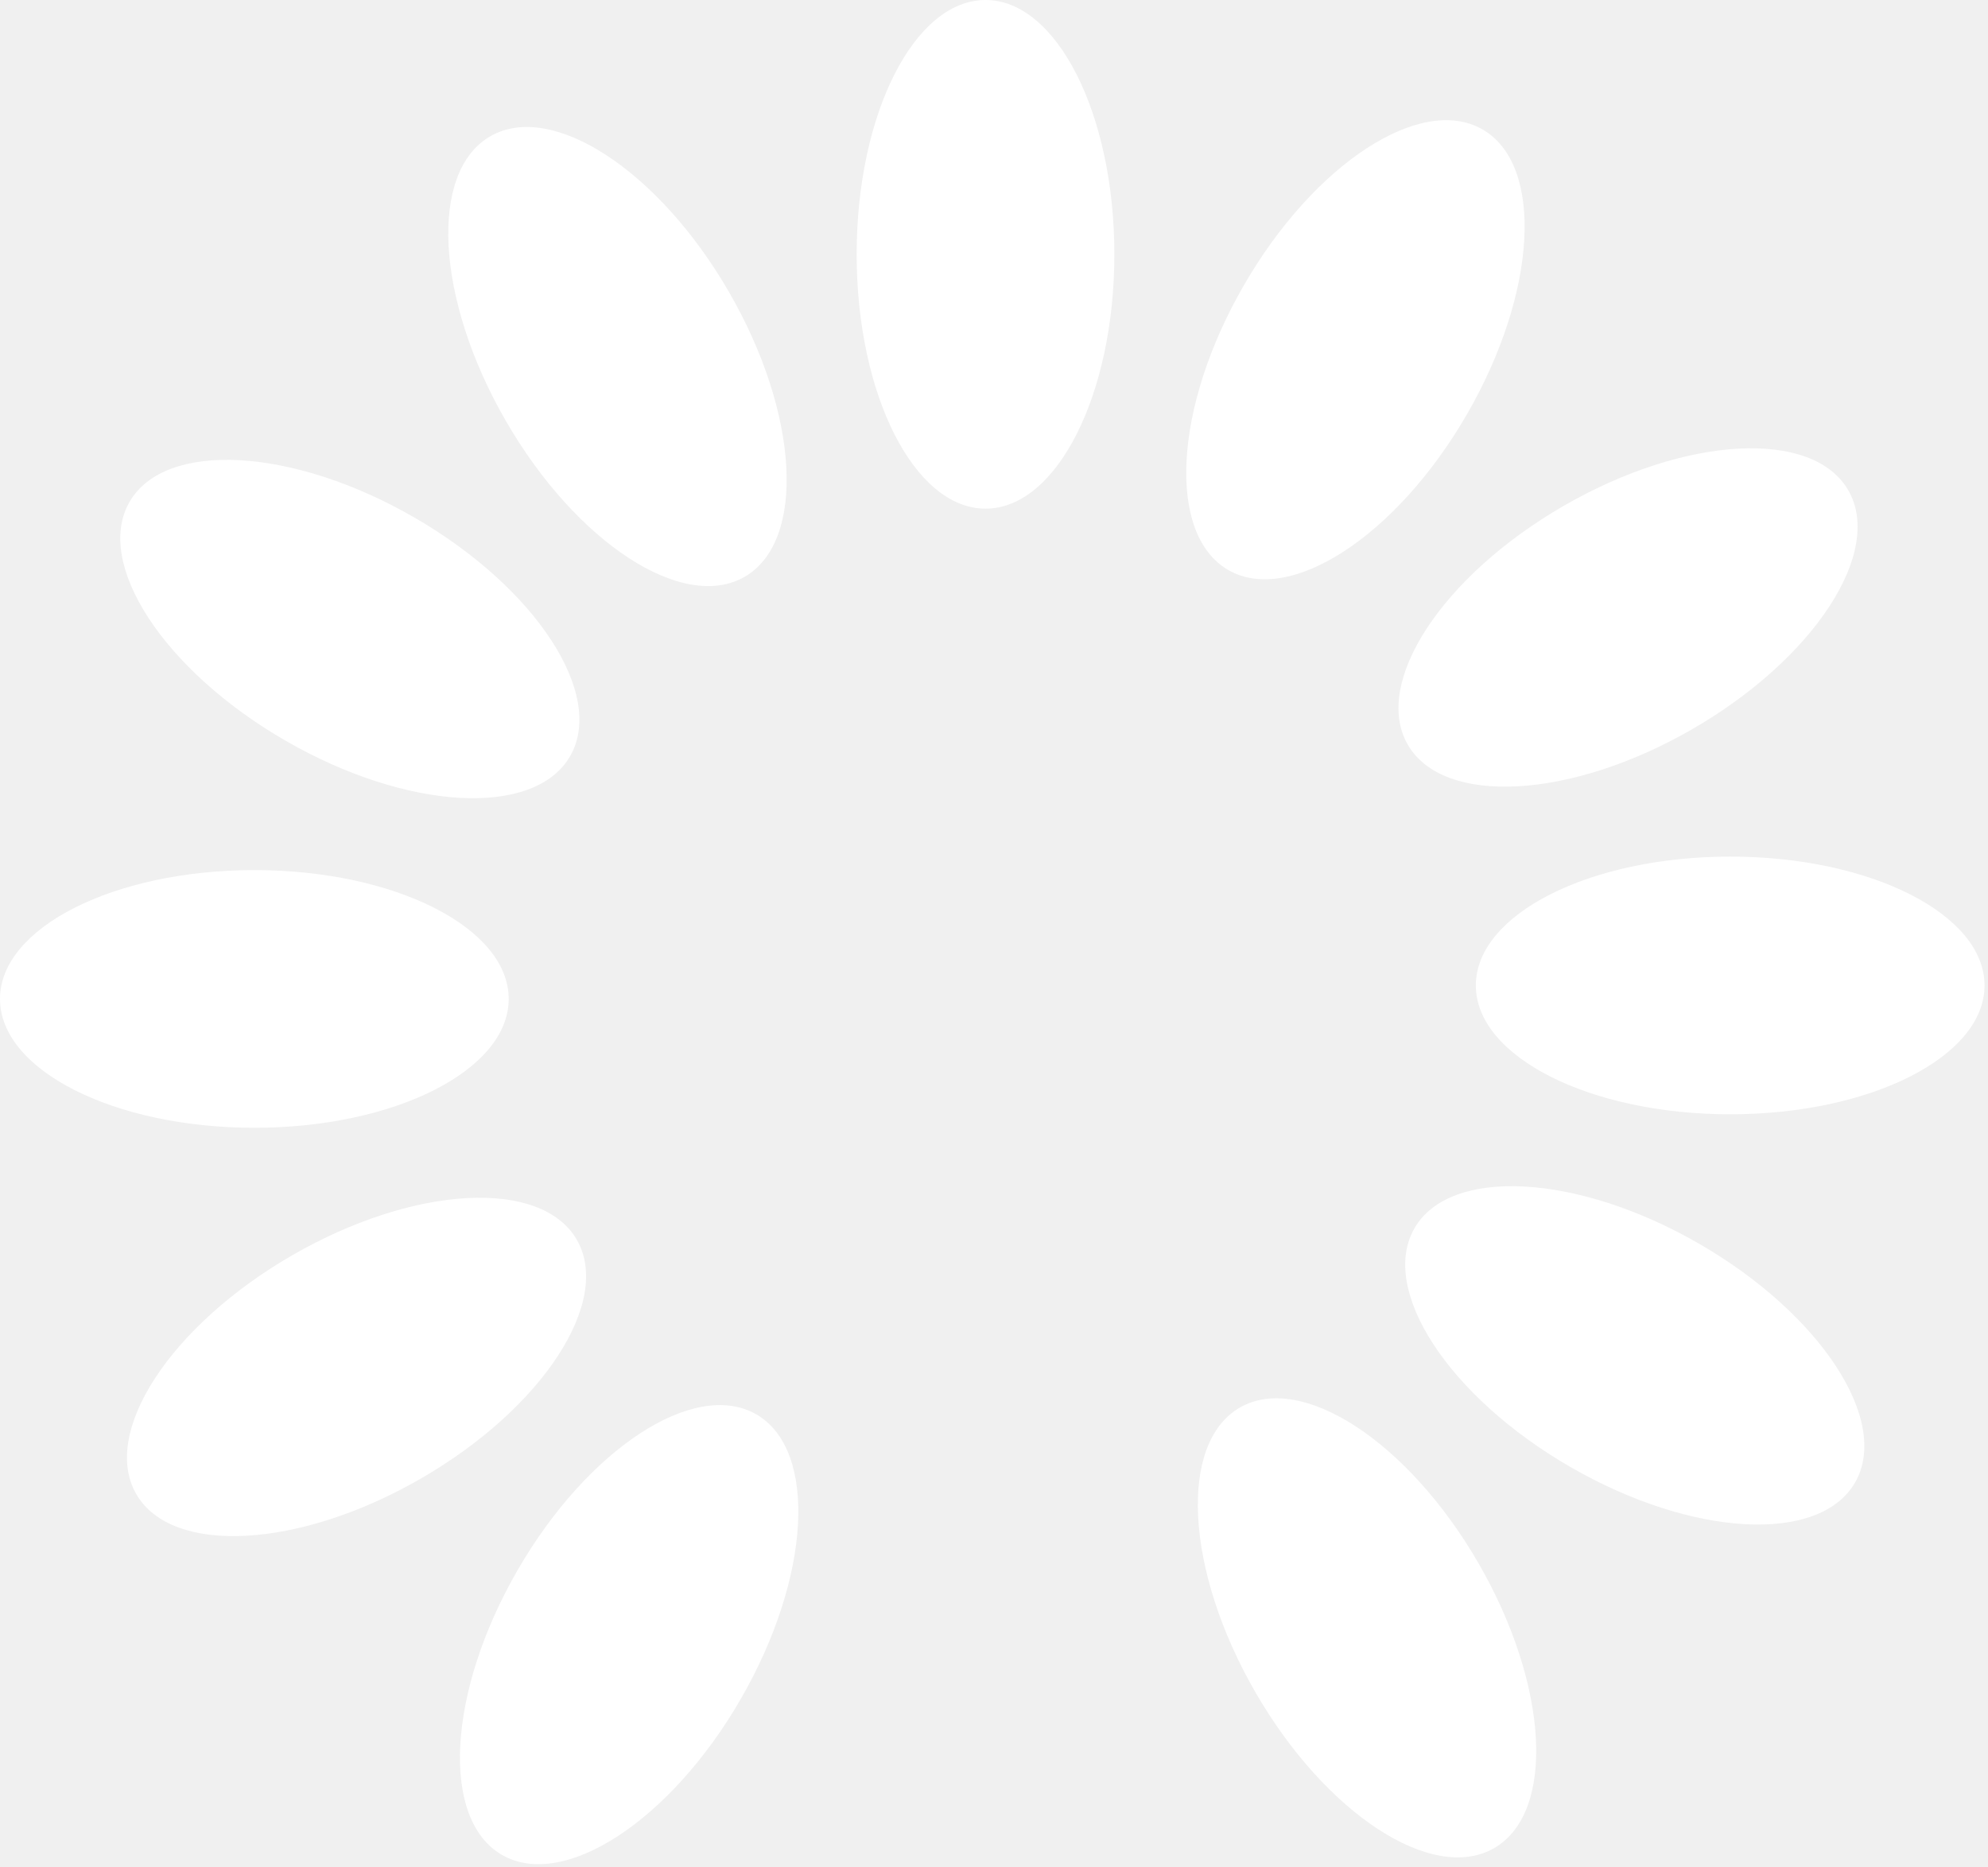
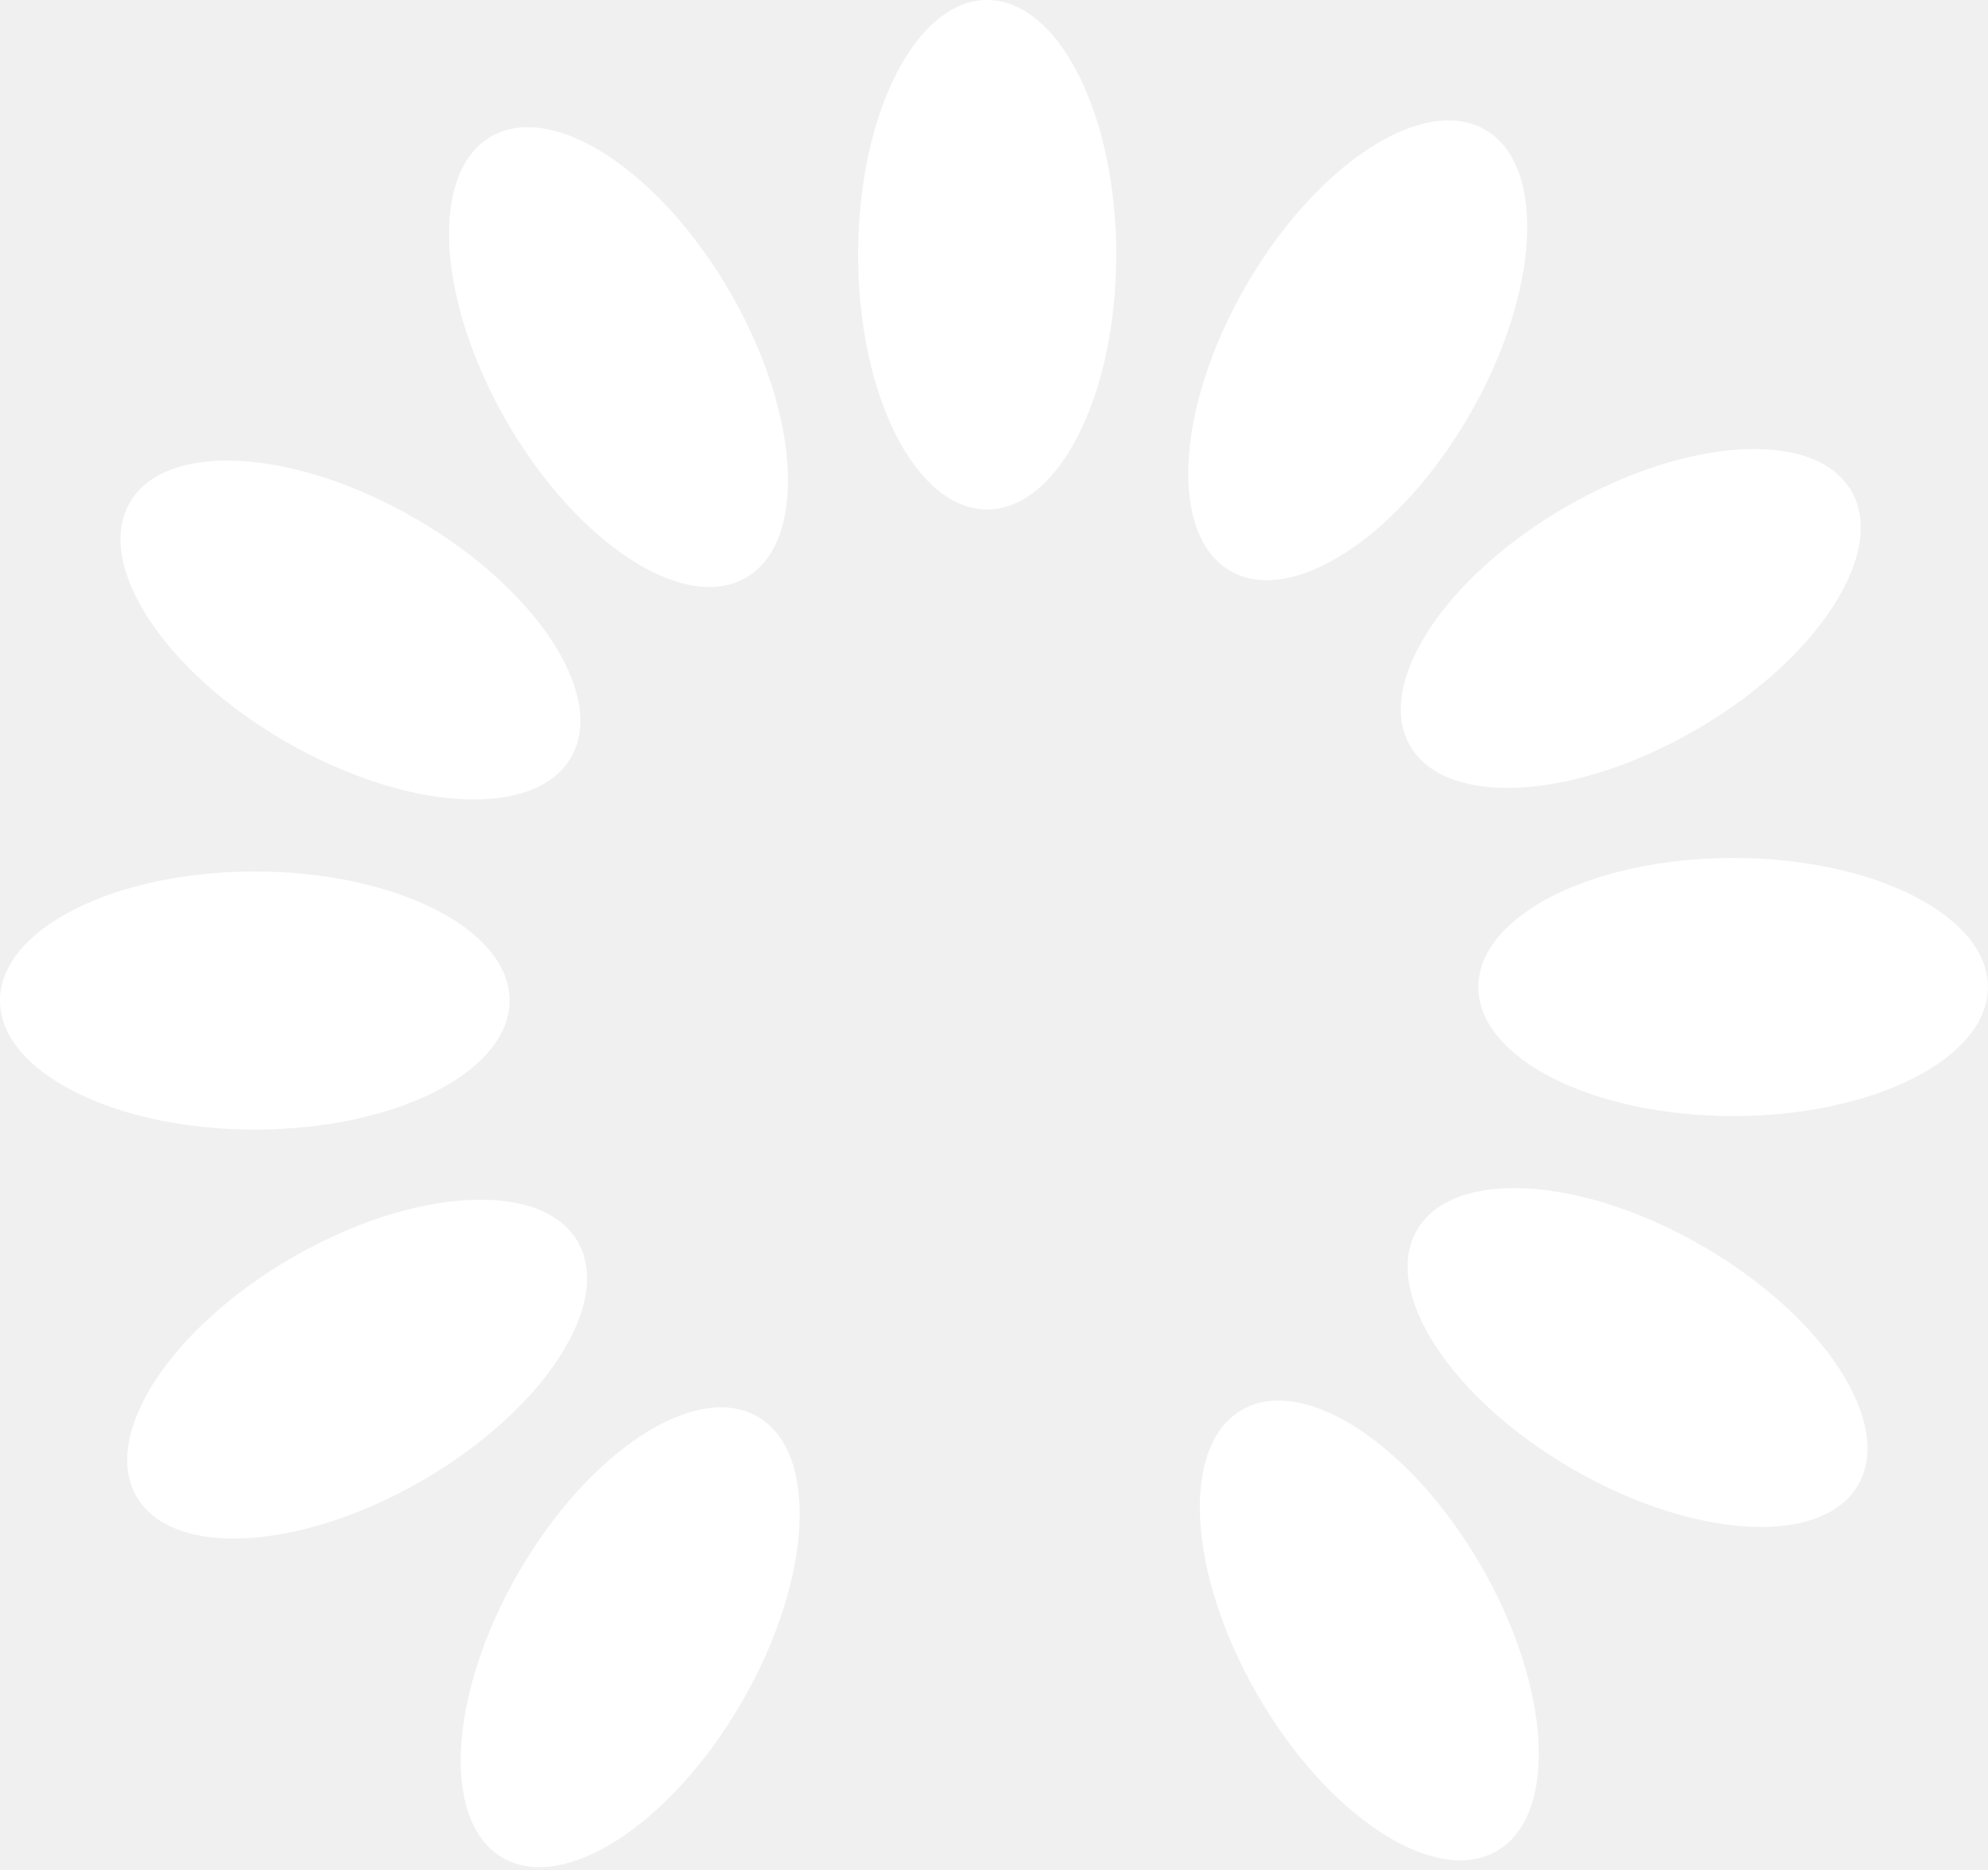
- <svg xmlns="http://www.w3.org/2000/svg" width="296" height="278" viewBox="0 0 296 278" fill="none">
-   <path d="M146.736 75.742C157.332 75.742 165.921 58.787 165.921 37.871C165.921 16.955 157.332 0 146.736 0C136.14 0 127.55 16.955 127.55 37.871C127.55 58.787 136.14 75.742 146.736 75.742Z" fill="white" />
-   <path d="M110.872 85.887C120.048 80.589 119.009 61.611 108.552 43.497C98.094 25.384 82.177 14.995 73.001 20.293C63.825 25.59 64.864 44.569 75.322 62.682C85.779 80.796 101.696 91.185 110.872 85.887Z" fill="white" />
-   <path d="M84.885 112.6C90.183 103.424 79.794 87.508 61.681 77.05C43.567 66.592 24.589 65.553 19.291 74.729C13.993 83.906 24.382 99.822 42.495 110.28C60.609 120.738 79.587 121.777 84.885 112.6Z" fill="white" />
-   <path d="M37.871 167.93C58.787 167.93 75.742 159.341 75.742 148.745C75.742 138.149 58.787 129.56 37.871 129.56C16.955 129.56 0 138.149 0 148.745C0 159.341 16.955 167.93 37.871 167.93Z" fill="white" />
-   <path d="M62.678 220.156C80.792 209.699 91.181 193.782 85.883 184.606C80.585 175.43 61.606 176.469 43.493 186.926C25.38 197.384 14.991 213.301 20.288 222.477C25.586 231.653 44.565 230.614 62.678 220.156Z" fill="white" />
-   <path d="M110.29 252.996C120.748 234.883 121.787 215.904 112.611 210.606C103.434 205.309 87.518 215.698 77.06 233.811C66.602 251.924 65.563 270.903 74.74 276.201C83.916 281.499 99.832 271.11 110.29 252.996Z" fill="white" />
-   <path d="M222.475 275.189C231.651 269.891 230.612 250.912 220.154 232.799C209.697 214.686 193.78 204.296 184.604 209.594C175.428 214.892 176.467 233.871 186.924 251.984C197.382 270.098 213.299 280.487 222.475 275.189Z" fill="white" />
-   <path d="M276.204 220.755C281.502 211.579 271.113 195.662 252.999 185.204C234.886 174.747 215.907 173.708 210.609 182.884C205.311 192.06 215.7 207.977 233.814 218.435C251.927 228.892 270.906 229.931 276.204 220.755Z" fill="white" />
-   <path d="M257.614 165.921C278.53 165.921 295.485 157.331 295.485 146.735C295.485 136.14 278.53 127.55 257.614 127.55C236.698 127.55 219.743 136.14 219.743 146.735C219.743 157.331 236.698 165.921 257.614 165.921Z" fill="white" />
-   <path d="M251.994 108.56C270.108 98.103 280.497 82.186 275.199 73.01C269.901 63.834 250.923 64.872 232.809 75.33C214.696 85.788 204.307 101.705 209.605 110.881C214.902 120.057 233.881 119.018 251.994 108.56Z" fill="white" />
-   <path d="M218.43 61.671C228.888 43.557 229.927 24.579 220.751 19.281C211.574 13.983 195.658 24.372 185.2 42.486C174.742 60.599 173.703 79.578 182.88 84.876C192.056 90.173 207.972 79.784 218.43 61.671Z" fill="white" />
+ <svg xmlns="http://www.w3.org/2000/svg" width="591" height="556" viewBox="0 0 591 556" fill="none">
+   <path d="M293.472 151.484C314.664 151.484 331.843 117.573 331.843 75.742C331.843 33.911 314.664 0 293.472 0C272.281 0 255.102 33.911 255.102 75.742C255.102 117.573 272.281 151.484 293.472 151.484Z" fill="white" />
+   <path d="M221.745 171.773C240.098 161.177 238.02 123.22 217.105 86.993C196.189 50.766 164.356 29.988 146.003 40.584C127.651 51.18 129.729 89.137 150.644 125.364C171.56 161.591 203.393 182.369 221.745 171.773Z" fill="white" />
+   <path d="M169.773 225.199C180.369 206.847 159.591 175.014 123.364 154.098C87.137 133.183 49.18 131.105 38.584 149.457C27.988 167.81 48.766 199.643 84.993 220.559C121.22 241.474 159.177 243.552 169.773 225.199Z" fill="white" />
+   <path d="M75.742 335.863C117.573 335.863 151.484 318.683 151.484 297.492C151.484 276.3 117.573 259.121 75.742 259.121C33.911 259.121 0 276.3 0 297.492C0 318.683 33.911 335.863 75.742 335.863Z" fill="white" />
+   <path d="M125.356 440.312C161.583 419.396 182.361 387.563 171.765 369.211C161.169 350.858 123.212 352.936 86.985 373.852C50.758 394.767 29.98 426.6 40.576 444.953C51.172 463.305 89.129 461.227 125.356 440.312Z" fill="white" />
+   <path d="M220.581 505.991C241.497 469.764 243.574 431.807 225.222 421.211C206.87 410.615 175.037 431.394 154.121 467.62C133.205 503.847 131.128 541.804 149.48 552.4C167.833 562.996 199.666 542.218 220.581 505.991Z" fill="white" />
+   <path d="M444.949 550.379C463.301 539.783 461.223 501.826 440.308 465.599C419.392 429.372 387.559 408.594 369.207 419.19C350.854 429.785 352.932 467.743 373.848 503.969C394.763 540.196 426.596 560.974 444.949 550.379Z" fill="white" />
+   <path d="M552.406 441.508C563.001 423.156 542.223 391.323 505.996 370.407C469.77 349.491 431.812 347.414 421.217 365.766C410.621 384.118 431.399 415.952 467.626 436.867C503.853 457.783 541.81 459.86 552.406 441.508Z" fill="white" />
+   <path d="M515.226 331.843C557.058 331.843 590.968 314.664 590.968 293.472C590.968 272.281 557.058 255.102 515.226 255.102C473.395 255.102 439.484 272.281 439.484 293.472C439.484 314.664 473.395 331.843 515.226 331.843Z" fill="white" />
+   <path d="M503.989 217.12C540.216 196.205 560.994 164.372 550.398 146.019C539.802 127.667 501.845 129.745 465.618 150.66C429.391 171.576 408.613 203.409 419.209 221.761C429.805 240.114 467.762 238.036 503.989 217.12Z" fill="white" />
+   <path d="M436.862 123.343C457.778 87.116 459.856 49.159 441.503 38.563C423.151 27.967 391.318 48.745 370.402 84.972C349.487 121.199 347.409 159.156 365.761 169.752C384.114 180.348 415.947 159.569 436.862 123.343Z" fill="white" />
</svg>
